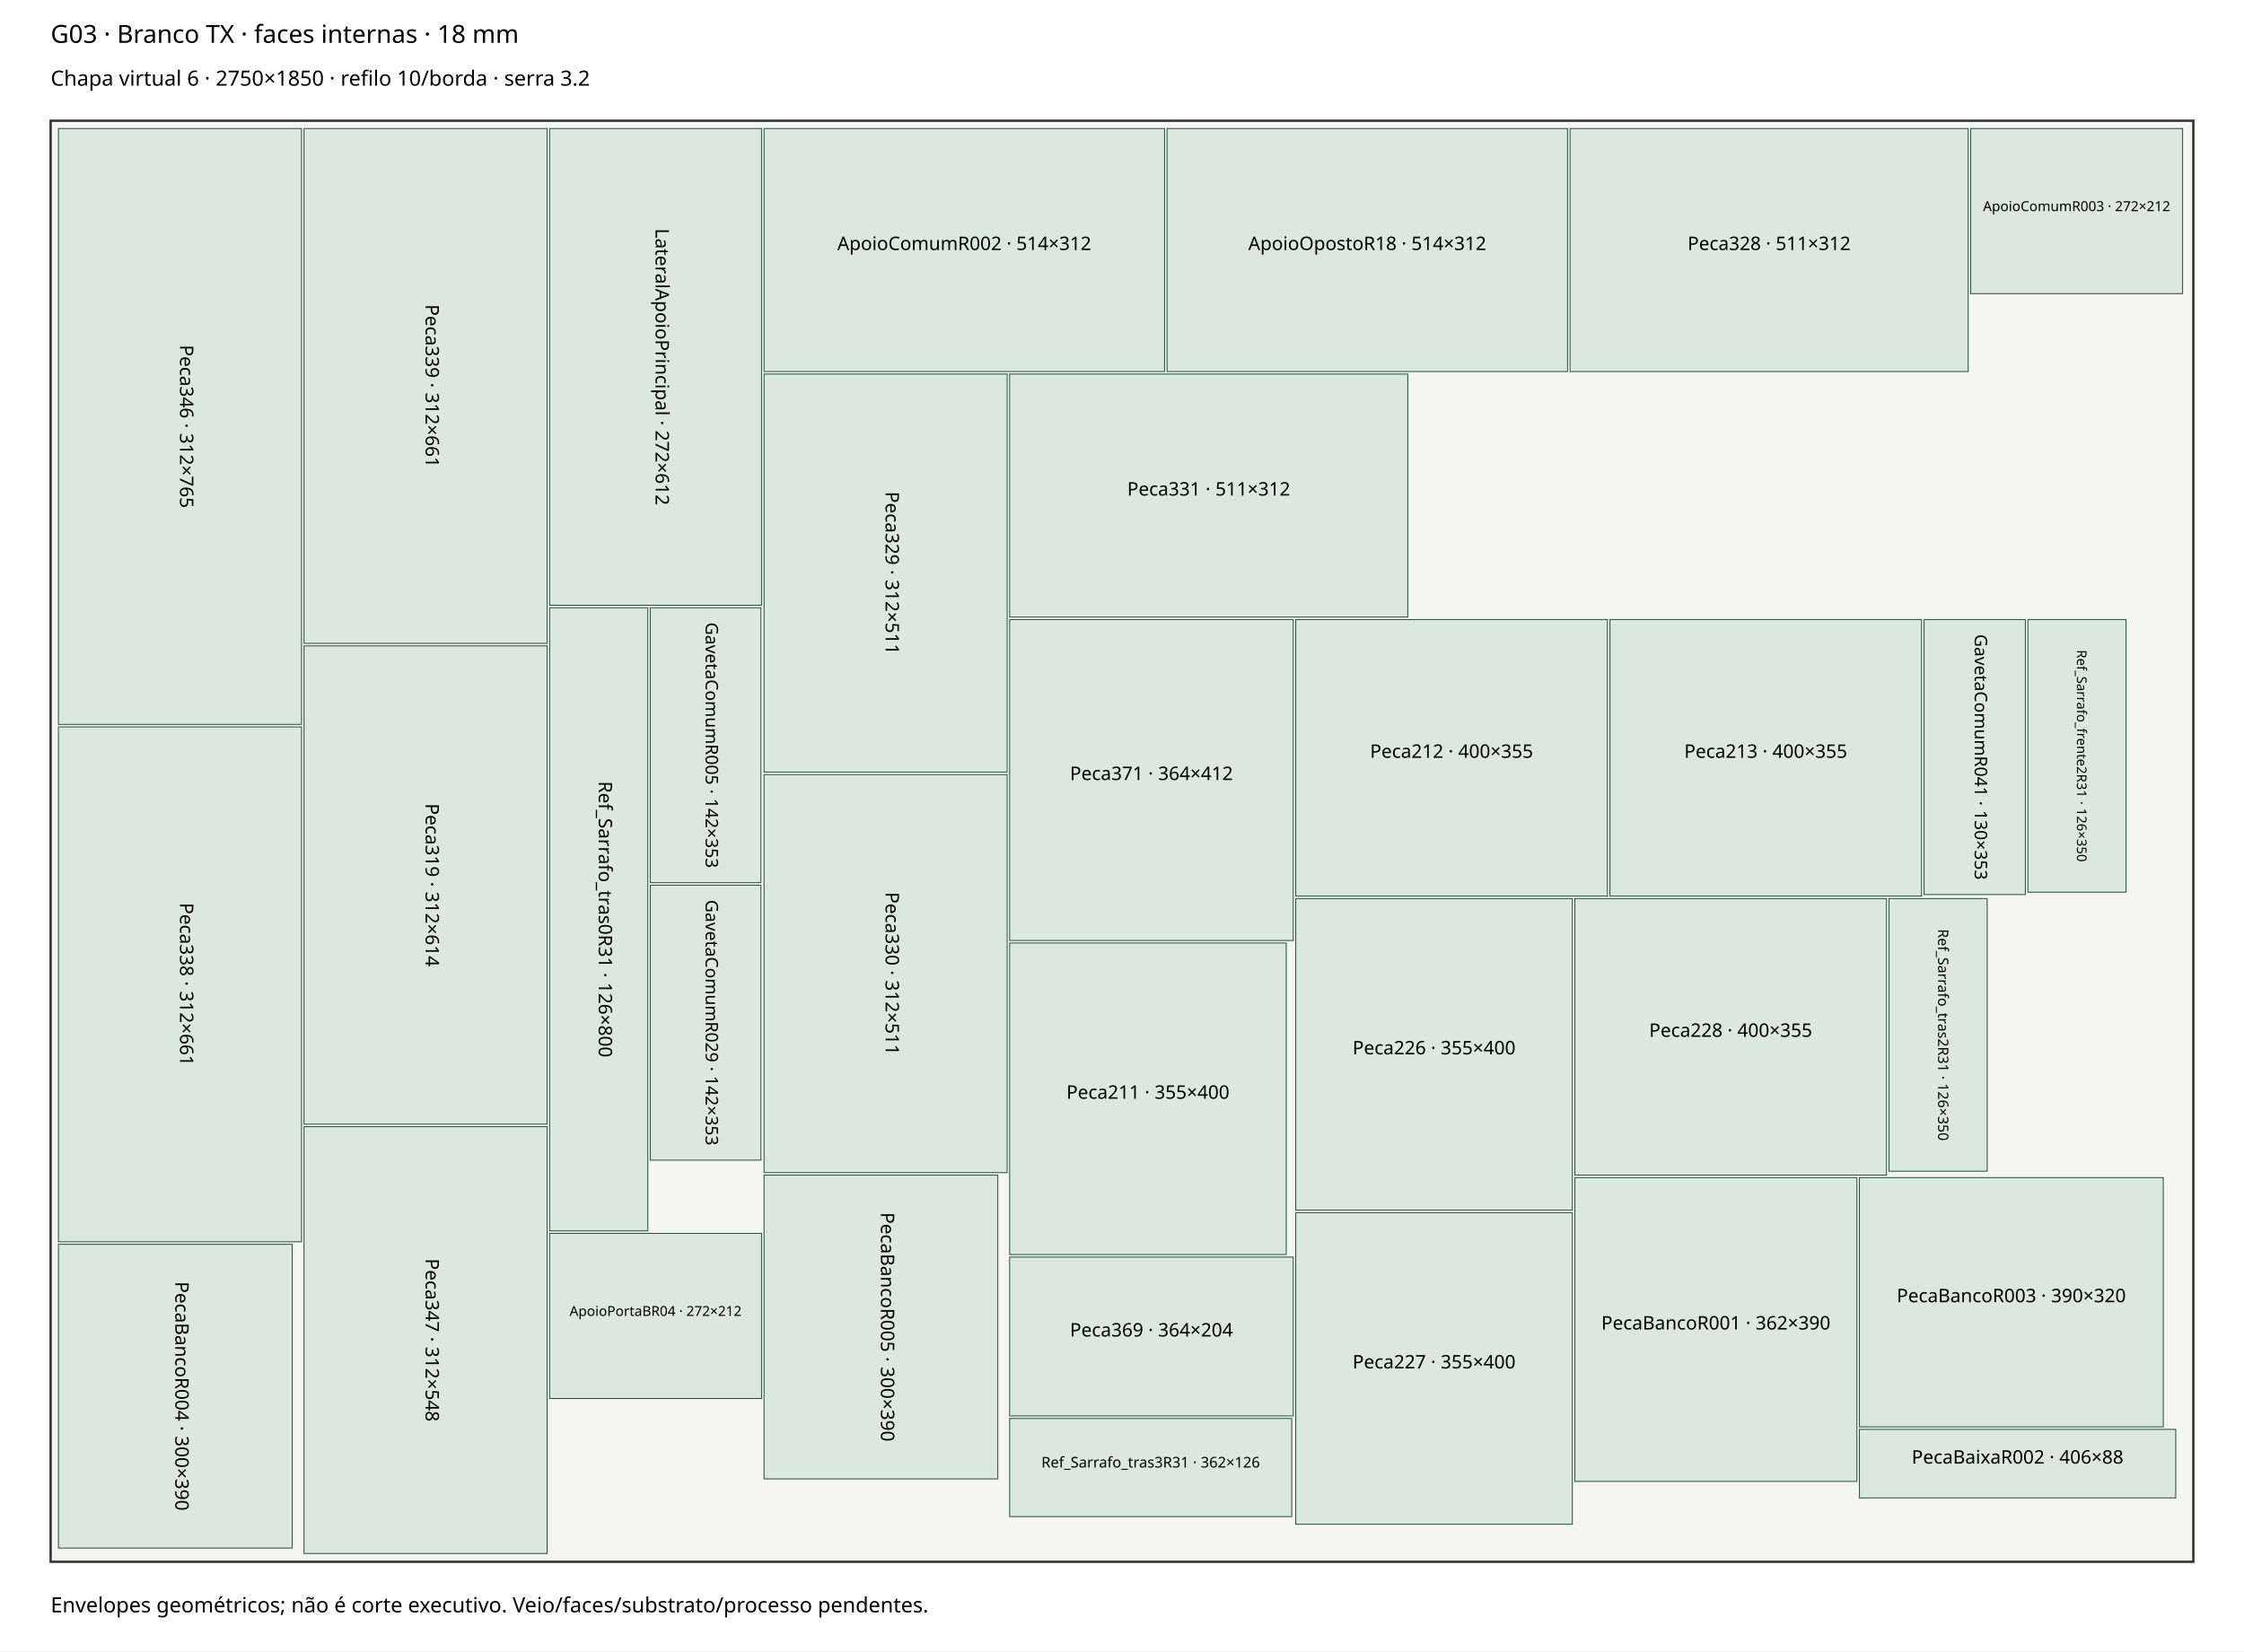
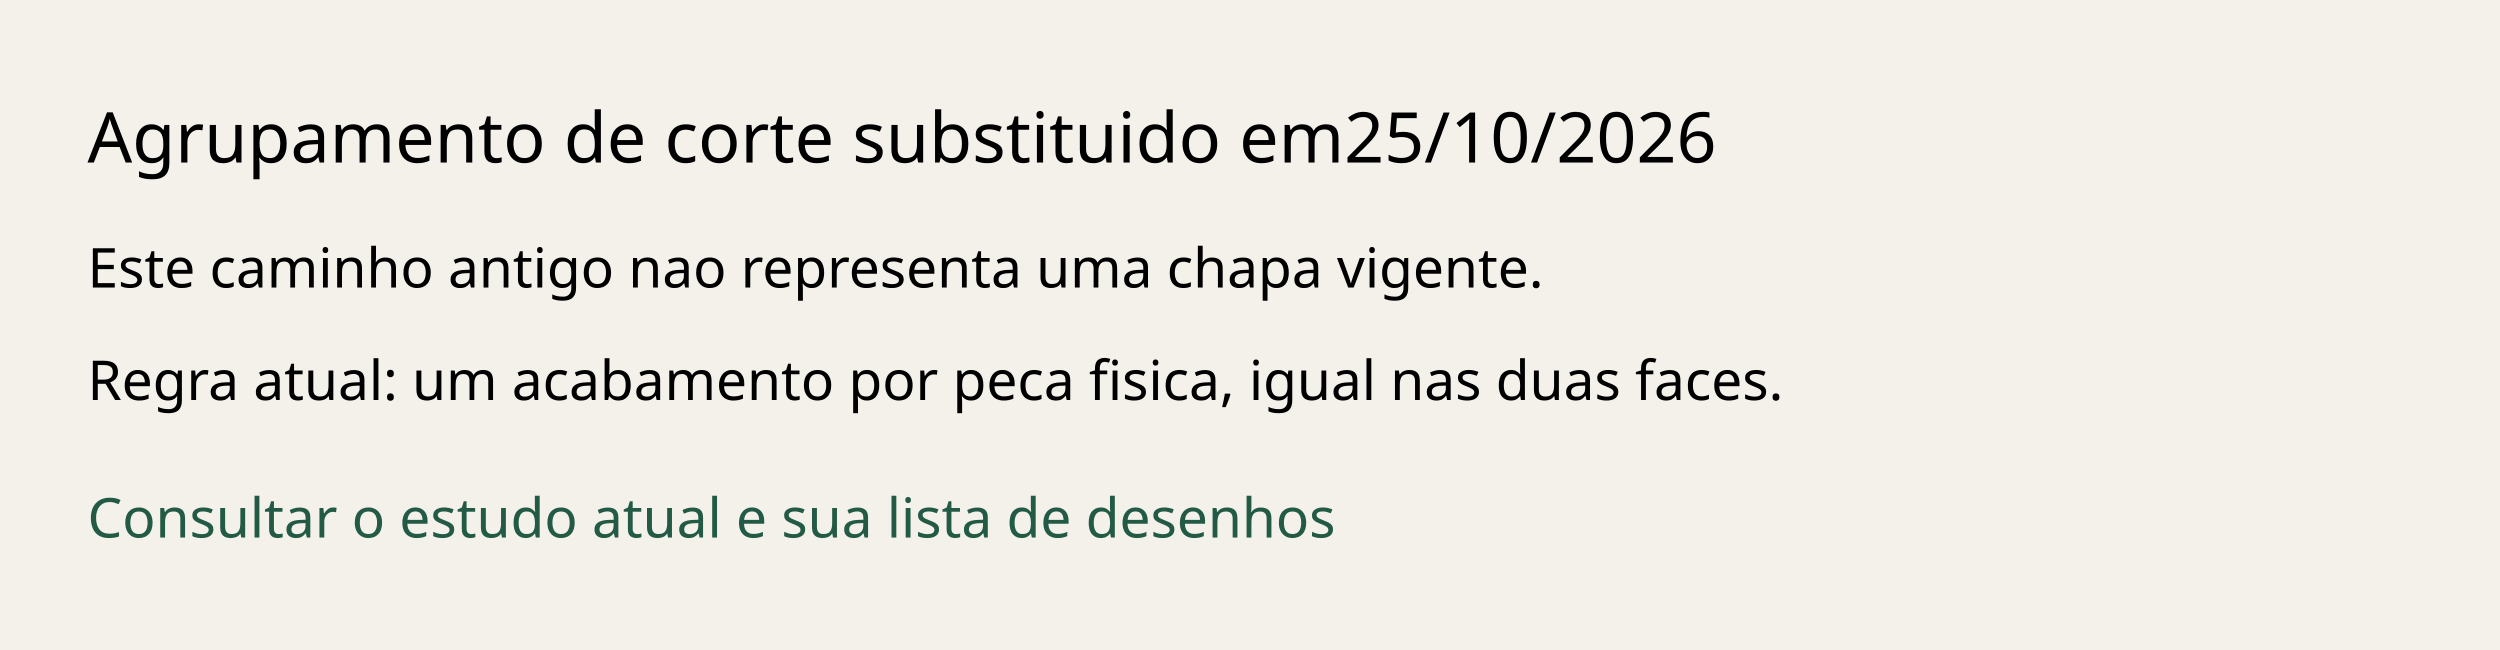
- <svg xmlns="http://www.w3.org/2000/svg" viewBox="-65 -155 2880 2120">
-   <rect x="-65" y="-155" width="100%" height="100%" fill="white" />
-   <text x="0" y="-100" font-family="sans-serif" font-size="32">G03 · Branco TX · faces internas · 18 mm</text>
-   <text x="0" y="-45" font-family="sans-serif" font-size="27">Chapa virtual 6 · 2750×1850 · refilo 10/borda · serra 3.2</text>
-   <rect x="0" y="0" width="2750" height="1850" fill="#f5f5f2" stroke="#333" stroke-width="3" />
-   <rect x="10" y="10" width="312.0" height="765.0" fill="#dce8df" stroke="#275241" stroke-width="1.2" />
-   <text x="166.0" y="392.5" transform="rotate(90 166.0 392.5)" text-anchor="middle" font-family="sans-serif" font-size="24.0">Peca346 · 312×765</text>
-   <rect x="10" y="778.2" width="312.0" height="661.0" fill="#dce8df" stroke="#275241" stroke-width="1.2" />
-   <text x="166.0" y="1108.7" transform="rotate(90 166.0 1108.7)" text-anchor="middle" font-family="sans-serif" font-size="24.0">Peca338 · 312×661</text>
-   <rect x="325.2" y="10" width="312.0" height="661.0" fill="#dce8df" stroke="#275241" stroke-width="1.2" />
-   <text x="481.2" y="340.5" transform="rotate(90 481.2 340.5)" text-anchor="middle" font-family="sans-serif" font-size="24.0">Peca339 · 312×661</text>
-   <rect x="325.2" y="674.2" width="312.0" height="614.0" fill="#dce8df" stroke="#275241" stroke-width="1.2" />
-   <text x="481.2" y="981.2" transform="rotate(90 481.2 981.2)" text-anchor="middle" font-family="sans-serif" font-size="24.0">Peca319 · 312×614</text>
-   <rect x="325.2" y="1291.4" width="312.0" height="548.0" fill="#dce8df" stroke="#275241" stroke-width="1.2" />
-   <text x="481.2" y="1565.4" transform="rotate(90 481.2 1565.4)" text-anchor="middle" font-family="sans-serif" font-size="24.0">Peca347 · 312×548</text>
-   <rect x="640.4" y="10" width="272.0" height="612.0" fill="#dce8df" stroke="#275241" stroke-width="1.2" />
-   <text x="776.4" y="316.0" transform="rotate(90 776.4 316.0)" text-anchor="middle" font-family="sans-serif" font-size="24.0">LateralApoioPrincipal · 272×612</text>
-   <rect x="915.6" y="10" width="514.0" height="312.0" fill="#dce8df" stroke="#275241" stroke-width="1.2" />
-   <text x="1172.6" y="166.0" transform="" text-anchor="middle" font-family="sans-serif" font-size="24.0">ApoioComumR002 · 514×312</text>
-   <rect x="1432.8" y="10" width="514.0" height="312.0" fill="#dce8df" stroke="#275241" stroke-width="1.2" />
-   <text x="1689.8" y="166.0" transform="" text-anchor="middle" font-family="sans-serif" font-size="24.0">ApoioOpostoR18 · 514×312</text>
-   <rect x="1950" y="10" width="511.0" height="312.0" fill="#dce8df" stroke="#275241" stroke-width="1.2" />
-   <text x="2205.5" y="166.0" transform="" text-anchor="middle" font-family="sans-serif" font-size="24.0">Peca328 · 511×312</text>
-   <rect x="915.6" y="325.2" width="312.0" height="511.0" fill="#dce8df" stroke="#275241" stroke-width="1.2" />
-   <text x="1071.6" y="580.7" transform="rotate(90 1071.6 580.7)" text-anchor="middle" font-family="sans-serif" font-size="24.0">Peca329 · 312×511</text>
-   <rect x="915.6" y="839.4" width="312.0" height="511.0" fill="#dce8df" stroke="#275241" stroke-width="1.2" />
-   <text x="1071.6" y="1094.9" transform="rotate(90 1071.6 1094.9)" text-anchor="middle" font-family="sans-serif" font-size="24.0">Peca330 · 312×511</text>
-   <rect x="1230.8" y="325.2" width="511.0" height="312.0" fill="#dce8df" stroke="#275241" stroke-width="1.2" />
-   <text x="1486.3" y="481.2" transform="" text-anchor="middle" font-family="sans-serif" font-size="24.0">Peca331 · 511×312</text>
-   <rect x="1230.8" y="640.4" width="364.0" height="412.0" fill="#dce8df" stroke="#275241" stroke-width="1.2" />
-   <text x="1412.8" y="846.4" transform="" text-anchor="middle" font-family="sans-serif" font-size="24.0">Peca371 · 364×412</text>
-   <rect x="1230.8" y="1055.6" width="355.0" height="400.0" fill="#dce8df" stroke="#275241" stroke-width="1.2" />
-   <text x="1408.3" y="1255.6" transform="" text-anchor="middle" font-family="sans-serif" font-size="24.0">Peca211 · 355×400</text>
-   <rect x="1598" y="640.4" width="400.0" height="355.0" fill="#dce8df" stroke="#275241" stroke-width="1.2" />
-   <text x="1798" y="817.9" transform="" text-anchor="middle" font-family="sans-serif" font-size="24.0">Peca212 · 400×355</text>
-   <rect x="2001.2" y="640.4" width="400.0" height="355.0" fill="#dce8df" stroke="#275241" stroke-width="1.2" />
-   <text x="2201.2" y="817.9" transform="" text-anchor="middle" font-family="sans-serif" font-size="24.0">Peca213 · 400×355</text>
-   <rect x="1598" y="998.6" width="355.0" height="400.0" fill="#dce8df" stroke="#275241" stroke-width="1.2" />
-   <text x="1775.5" y="1198.6" transform="" text-anchor="middle" font-family="sans-serif" font-size="24.0">Peca226 · 355×400</text>
-   <rect x="1598" y="1401.8" width="355.0" height="400.0" fill="#dce8df" stroke="#275241" stroke-width="1.2" />
-   <text x="1775.5" y="1601.8" transform="" text-anchor="middle" font-family="sans-serif" font-size="24.0">Peca227 · 355×400</text>
-   <rect x="1956.2" y="998.6" width="400.0" height="355.0" fill="#dce8df" stroke="#275241" stroke-width="1.2" />
-   <text x="2156.2" y="1176.1" transform="" text-anchor="middle" font-family="sans-serif" font-size="24.0">Peca228 · 400×355</text>
-   <rect x="1956.2" y="1356.8" width="362.0" height="390.0" fill="#dce8df" stroke="#275241" stroke-width="1.2" />
-   <text x="2137.2" y="1551.8" transform="" text-anchor="middle" font-family="sans-serif" font-size="24.0">PecaBancoR001 · 362×390</text>
-   <rect x="2321.4" y="1356.8" width="390.0" height="320.0" fill="#dce8df" stroke="#275241" stroke-width="1.2" />
-   <text x="2516.4" y="1516.8" transform="" text-anchor="middle" font-family="sans-serif" font-size="24.0">PecaBancoR003 · 390×320</text>
-   <rect x="10" y="1442.4" width="300.0" height="390.0" fill="#dce8df" stroke="#275241" stroke-width="1.2" />
-   <text x="160.0" y="1637.4" transform="rotate(90 160.0 1637.4)" text-anchor="middle" font-family="sans-serif" font-size="24.0">PecaBancoR004 · 300×390</text>
-   <rect x="915.6" y="1353.6" width="300.0" height="390.0" fill="#dce8df" stroke="#275241" stroke-width="1.2" />
-   <text x="1065.6" y="1548.6" transform="rotate(90 1065.6 1548.6)" text-anchor="middle" font-family="sans-serif" font-size="24.0">PecaBancoR005 · 300×390</text>
-   <rect x="640.4" y="625.2" width="126.0" height="800.0" fill="#dce8df" stroke="#275241" stroke-width="1.2" />
-   <text x="703.4" y="1025.2" transform="rotate(90 703.4 1025.2)" text-anchor="middle" font-family="sans-serif" font-size="24.0">Ref_Sarrafo_tras0R31 · 126×800</text>
-   <rect x="1230.8" y="1458.8" width="364.0" height="204.0" fill="#dce8df" stroke="#275241" stroke-width="1.2" />
-   <text x="1412.8" y="1560.8" transform="" text-anchor="middle" font-family="sans-serif" font-size="24.0">Peca369 · 364×204</text>
-   <rect x="640.4" y="1428.4" width="272.0" height="212.0" fill="#dce8df" stroke="#275241" stroke-width="1.2" />
-   <text x="776.4" y="1534.4" transform="" text-anchor="middle" font-family="sans-serif" font-size="17.7">ApoioPortaBR04 · 272×212</text>
-   <rect x="2464.2" y="10" width="272.0" height="212.0" fill="#dce8df" stroke="#275241" stroke-width="1.2" />
-   <text x="2600.2" y="116.0" transform="" text-anchor="middle" font-family="sans-serif" font-size="17.7">ApoioComumR003 · 272×212</text>
-   <rect x="769.6" y="625.2" width="142.0" height="353.0" fill="#dce8df" stroke="#275241" stroke-width="1.2" />
-   <text x="840.6" y="801.7" transform="rotate(90 840.6 801.7)" text-anchor="middle" font-family="sans-serif" font-size="22.3">GavetaComumR005 · 142×353</text>
-   <rect x="769.6" y="981.4" width="142.0" height="353.0" fill="#dce8df" stroke="#275241" stroke-width="1.2" />
-   <text x="840.6" y="1157.9" transform="rotate(90 840.6 1157.9)" text-anchor="middle" font-family="sans-serif" font-size="22.3">GavetaComumR029 · 142×353</text>
-   <rect x="2404.4" y="640.4" width="130.0" height="353.0" fill="#dce8df" stroke="#275241" stroke-width="1.2" />
-   <text x="2469.4" y="816.9" transform="rotate(90 2469.4 816.9)" text-anchor="middle" font-family="sans-serif" font-size="22.3">GavetaComumR041 · 130×353</text>
-   <rect x="1230.8" y="1666" width="362.0" height="126.0" fill="#dce8df" stroke="#275241" stroke-width="1.2" />
-   <text x="1411.8" y="1729" transform="" text-anchor="middle" font-family="sans-serif" font-size="19.0">Ref_Sarrafo_tras3R31 · 362×126</text>
-   <rect x="2537.6" y="640.4" width="126.0" height="350.0" fill="#dce8df" stroke="#275241" stroke-width="1.2" />
-   <text x="2600.6" y="815.4" transform="rotate(90 2600.6 815.4)" text-anchor="middle" font-family="sans-serif" font-size="17.2">Ref_Sarrafo_frente2R31 · 126×350</text>
-   <rect x="2359.4" y="998.6" width="126.0" height="350.0" fill="#dce8df" stroke="#275241" stroke-width="1.2" />
-   <text x="2422.4" y="1173.6" transform="rotate(90 2422.4 1173.6)" text-anchor="middle" font-family="sans-serif" font-size="18.4">Ref_Sarrafo_tras2R31 · 126×350</text>
-   <rect x="2321.4" y="1680" width="406.0" height="88.0" fill="#dce8df" stroke="#275241" stroke-width="1.2" />
-   <text x="2524.4" y="1724" transform="" text-anchor="middle" font-family="sans-serif" font-size="24.0">PecaBaixaR002 · 406×88</text>
-   <text x="0" y="1915" font-family="sans-serif" font-size="27">Envelopes geométricos; não é corte executivo. Veio/faces/substrato/processo pendentes.</text>
+ <svg xmlns="http://www.w3.org/2000/svg" viewBox="0 0 1000 260">
+   <rect width="1000" height="260" fill="#f4f1eb" />
+   <text x="35" y="65" font-family="sans-serif" font-size="28">Agrupamento de corte substituido em25/10/2026</text>
+   <text x="35" y="115" font-family="sans-serif" font-size="22">Este caminho antigo nao representa uma chapa vigente.</text>
+   <text x="35" y="160" font-family="sans-serif" font-size="22">Regra atual: um acabamento por peca fisica, igual nas duas faces.</text>
+   <a href="../README.md">
+     <text x="35" y="215" font-family="sans-serif" font-size="22" fill="#225a45">Consultar o estudo atual e sua lista de desenhos</text>
+   </a>
</svg>
